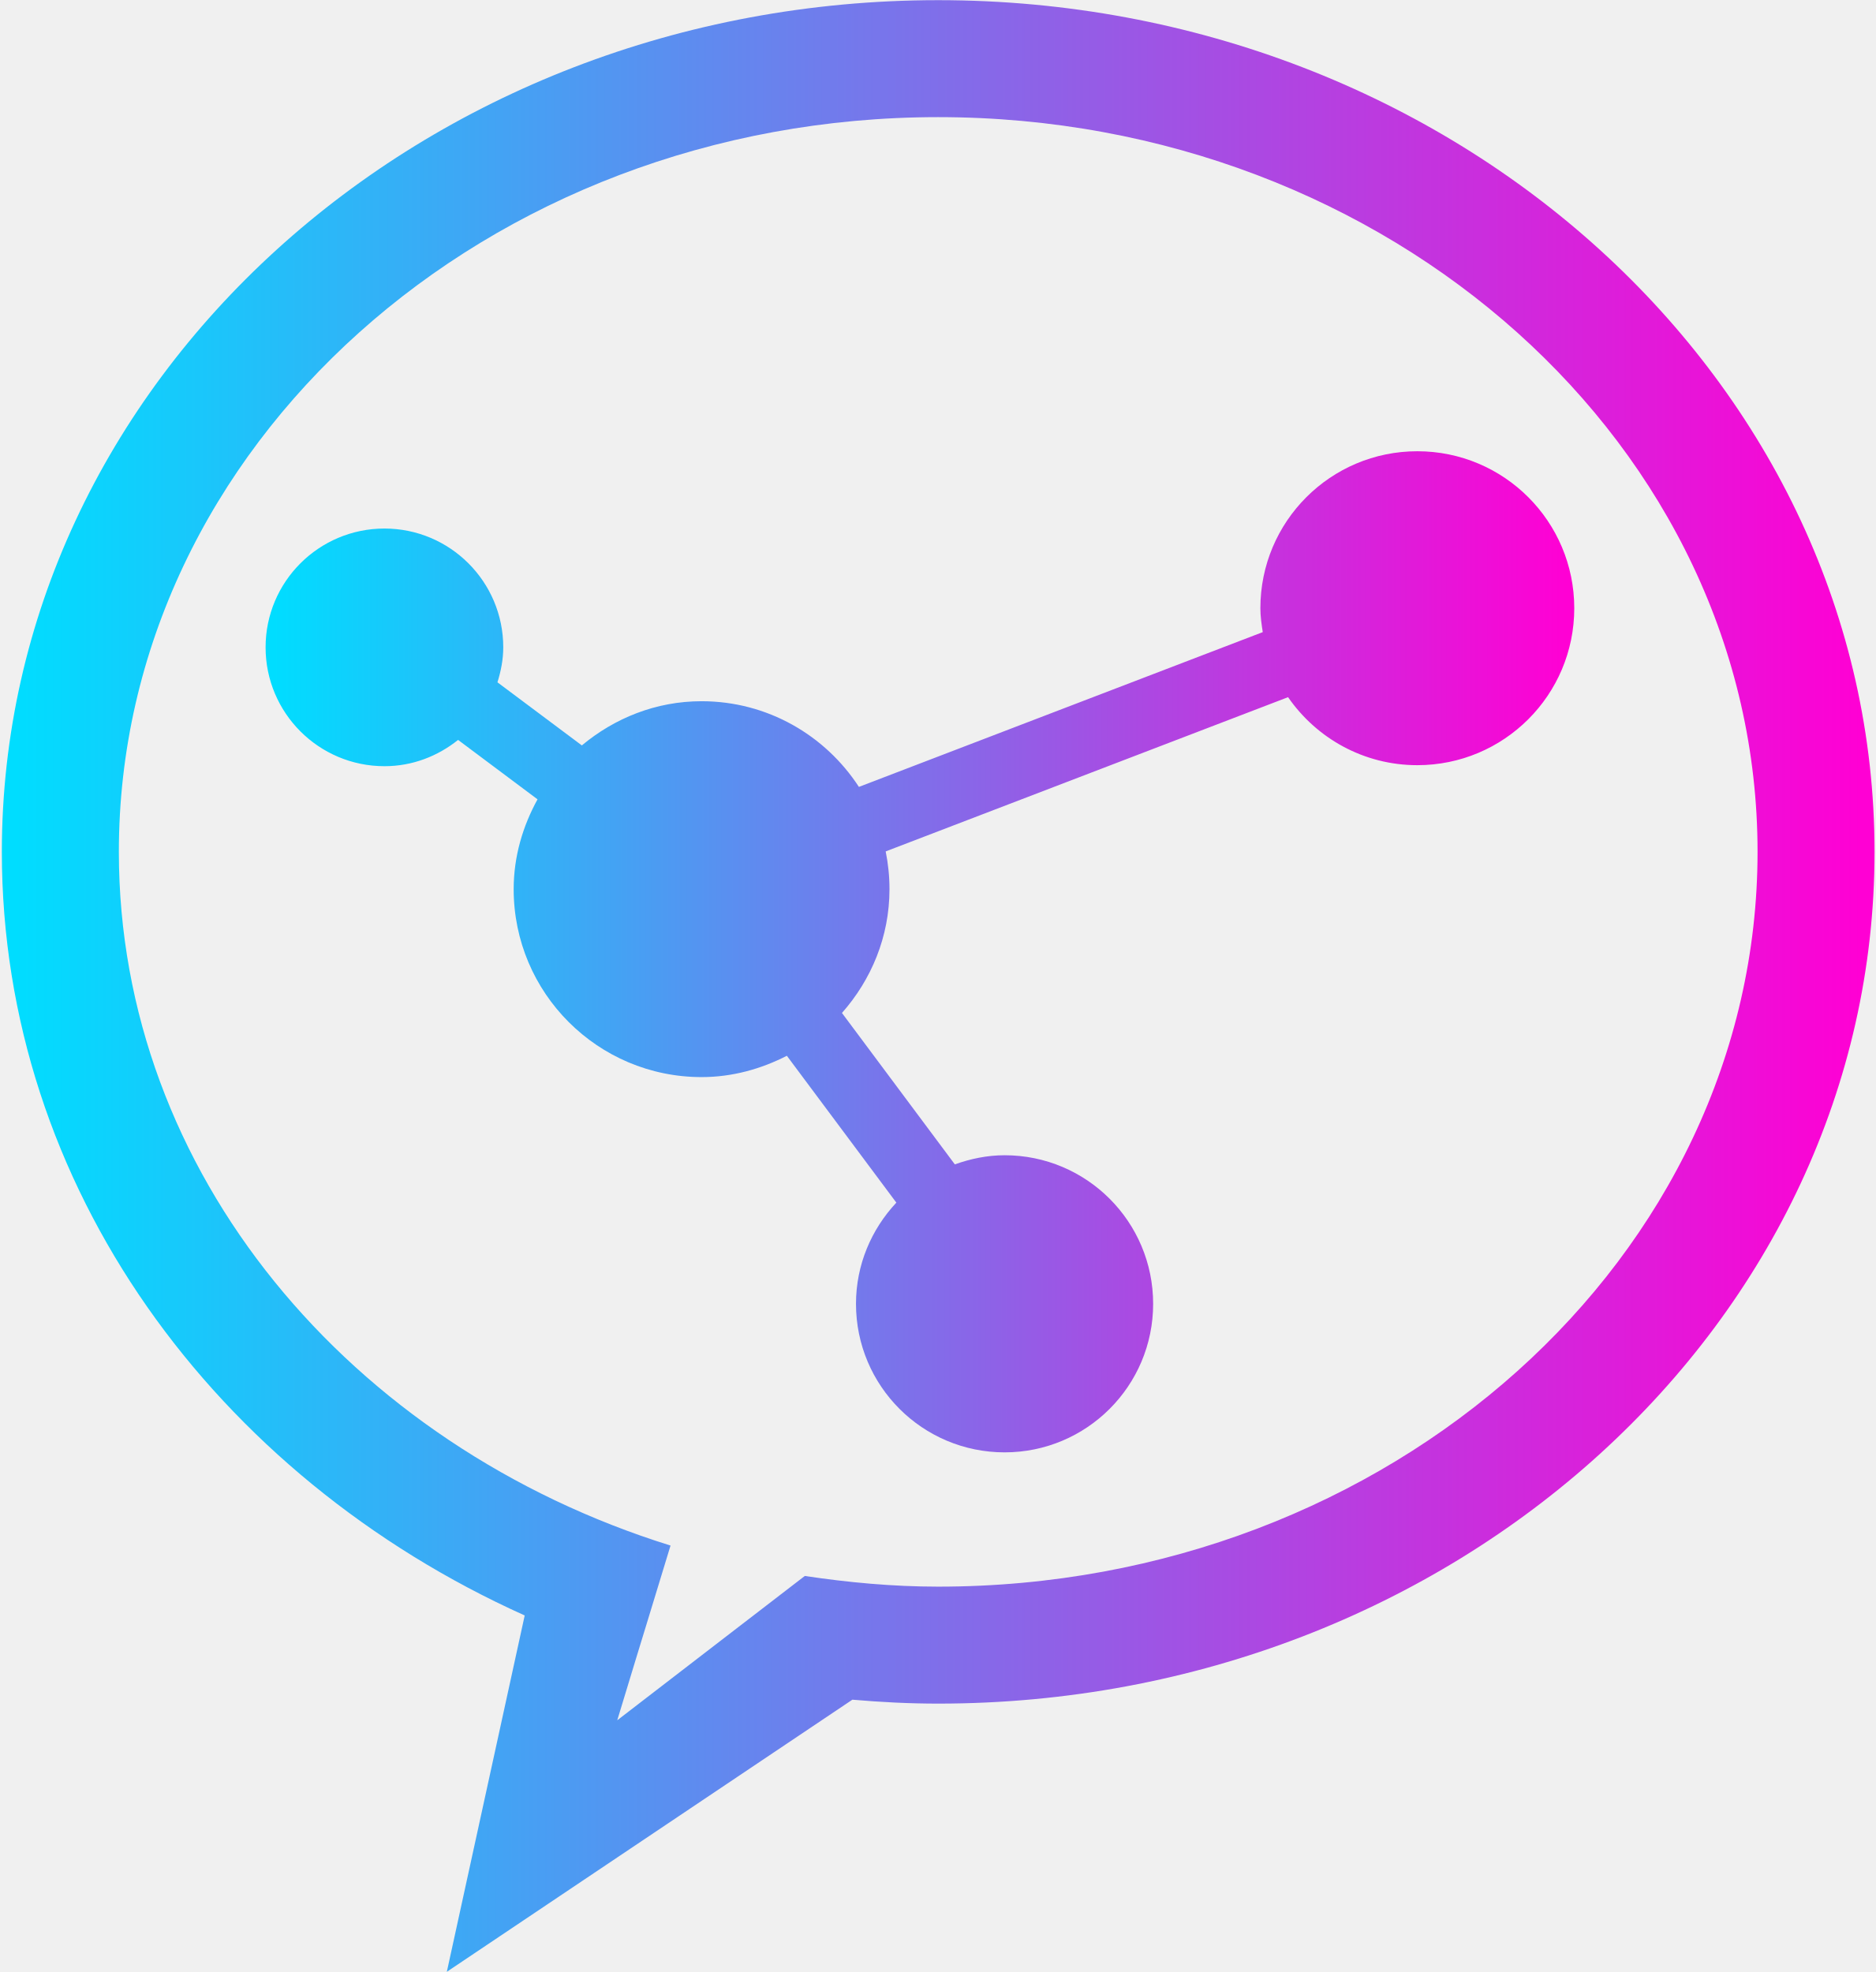
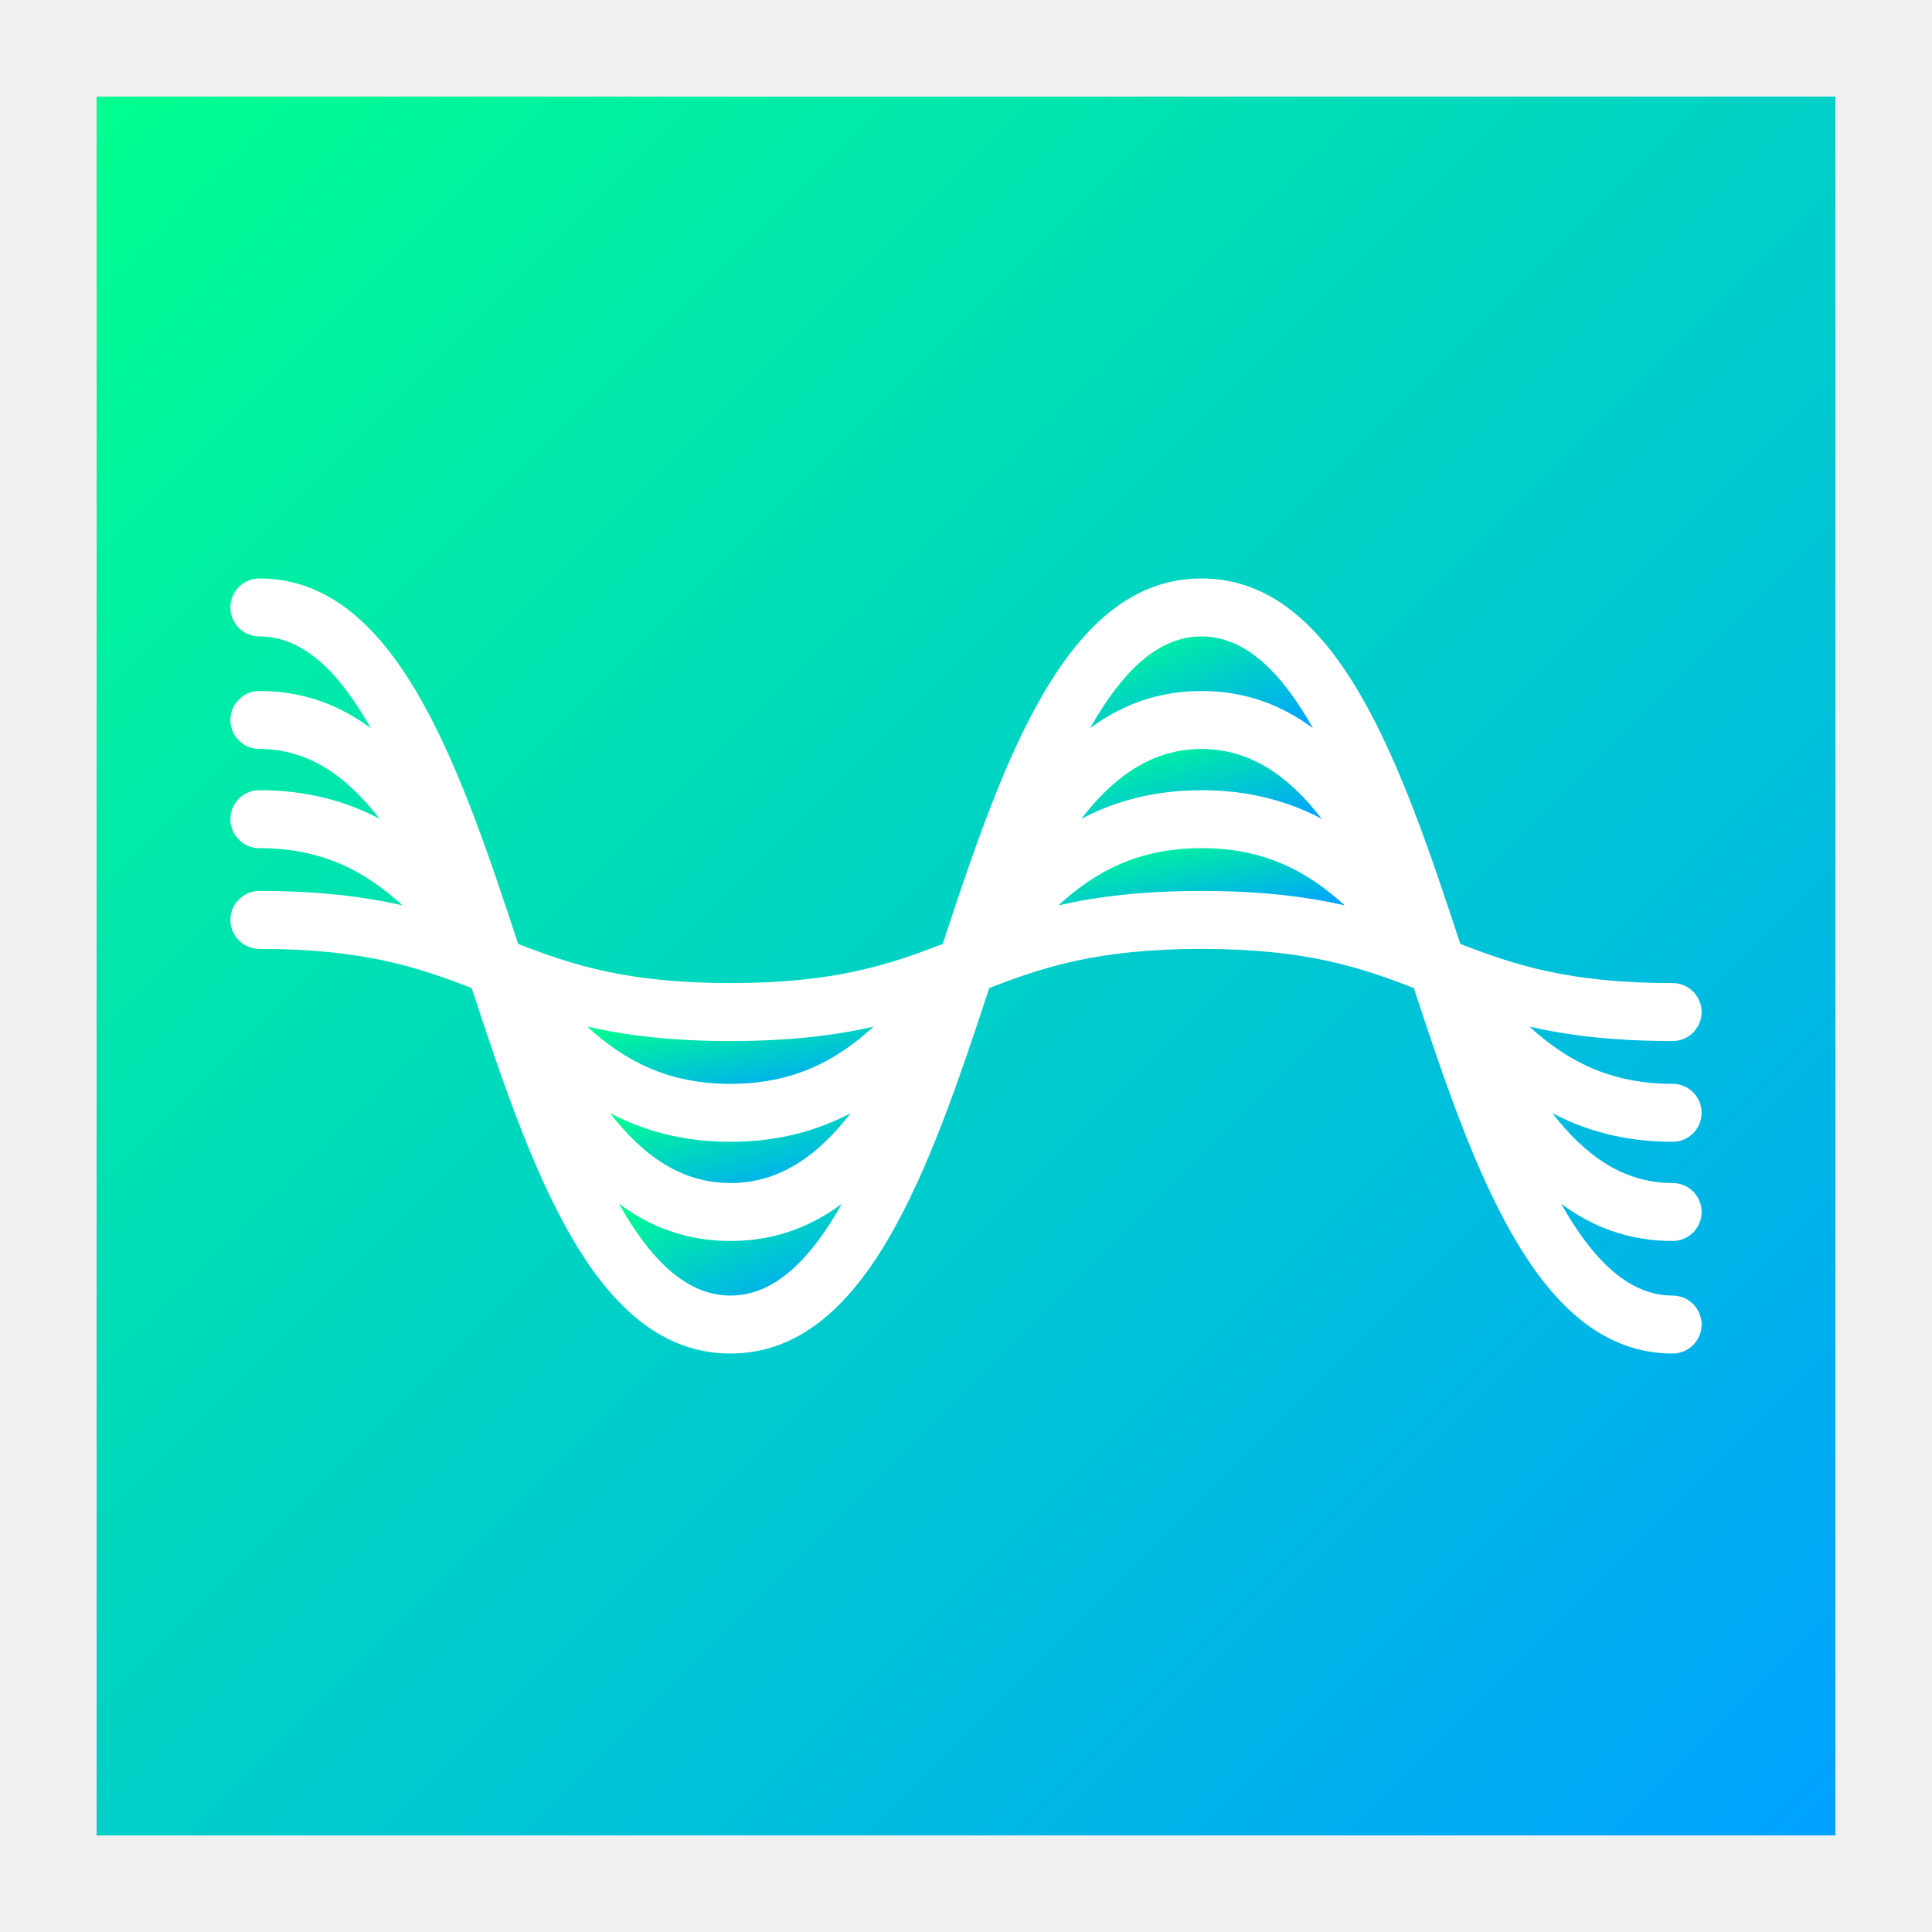
- <svg xmlns="http://www.w3.org/2000/svg" viewBox="1118 81 934 982">
-   <g transform="scale(8.108108) translate(10, 10)">
-     <defs id="SvgjsDefs1001">
-       <linearGradient id="SvgjsLinearGradient1013">
-         <stop id="SvgjsStop1014" stop-color="#00ddff" offset="0" />
-         <stop id="SvgjsStop1015" stop-color="#ff00d4" offset="1" />
-       </linearGradient>
-     </defs>
-     <g id="SvgjsG1007" featureKey="symbolFeature-0" transform="matrix(1.268797,0,0,1.268797,122.0608,-2.894127)" fill="url(#SvgjsLinearGradient1013)">
-       <g>
-         <path fill="url(#SvgjsLinearGradient1013)" d="M50,2.281c-24.99,0-45.319,18.494-45.319,41.227c0,16.197,10.332,30.225,25.306,36.962l-3.769,17.249   l19.628-13.172c1.369,0.119,2.753,0.19,4.154,0.19c24.988,0,45.318-18.496,45.318-41.229C95.318,20.775,74.988,2.281,50,2.281z    M50,79.075c-2.204,0-4.35-0.202-6.457-0.517l-4.107,3.16l-1.834,1.412l-3.136,2.414l0.926-3.046l0.478-1.56l1.175-3.852   c-15.517-4.834-26.701-18.044-26.701-33.58C10.344,23.896,28.132,7.943,50,7.943c21.867,0,39.656,15.953,39.656,35.564   C89.656,63.118,71.867,79.075,50,79.075z" />
-         <path fill="url(#SvgjsLinearGradient1013)" d="M73.189,24.116c-4.197,0-7.596,3.401-7.596,7.598c0,0.396,0.057,0.776,0.115,1.157l-19.546,7.492   c-1.621-2.491-4.42-4.147-7.615-4.147c-2.213,0-4.217,0.823-5.794,2.139l-4.085-3.054c0.167-0.539,0.281-1.102,0.281-1.693   c0-3.175-2.576-5.751-5.75-5.751c-3.177,0-5.753,2.576-5.753,5.751c0,3.176,2.576,5.753,5.753,5.753   c1.354,0,2.582-0.486,3.564-1.272l3.845,2.876c-0.713,1.296-1.155,2.764-1.155,4.35c0,5.023,4.072,9.095,9.095,9.095   c1.495,0,2.884-0.396,4.127-1.032l5.299,7.109c-1.202,1.286-1.953,3-1.953,4.899c0,3.972,3.218,7.189,7.193,7.189   c3.971,0,7.189-3.218,7.189-7.189c0-3.975-3.219-7.193-7.189-7.193c-0.85,0-1.653,0.173-2.409,0.442l-5.463-7.329   c1.416-1.604,2.3-3.685,2.3-5.991c0-0.627-0.064-1.237-0.184-1.829l19.475-7.466c1.373,1.985,3.658,3.292,6.256,3.292   c4.197,0,7.596-3.399,7.596-7.597C80.785,27.518,77.387,24.116,73.189,24.116z" />
-       </g>
-     </g>
+ <svg xmlns="http://www.w3.org/2000/svg" viewBox="0 0 100 100" width="100" height="100">
+   <defs>
+     <linearGradient id="vybzIcon" x1="0" y1="0" x2="1" y2="1">
+       <stop stop-color="#00ff8f" offset="0" />
+       <stop stop-color="#00a1ff" offset="1" />
+     </linearGradient>
+   </defs>
+   <rect x="5" y="5" width="90" height="90" rx="16" fill="#ffffff" />
+   <g fill="url(#vybzIcon)">
+     <path d="M5,95h90V5H5V95z M13.425,43.9c-0.829,0-1.5-0.671-1.5-1.5s0.671-1.5,1.5-1.5c2.467,0,4.493,0.573,6.224,1.48 c-1.694-2.186-3.663-3.614-6.224-3.614c-0.829,0-1.5-0.671-1.5-1.5s0.671-1.5,1.5-1.5c2.273,0,4.153,0.727,5.769,1.927 c-1.613-2.863-3.47-4.752-5.769-4.752c-0.829,0-1.5-0.671-1.5-1.5s0.671-1.5,1.5-1.5c7.014,0,10.298,9.501,13.395,18.917 c2.772,1.073,5.6,2.026,10.986,2.026c5.388,0,8.216-0.952,10.989-2.026c3.097-9.416,6.381-18.917,13.396-18.917 c7.015,0,10.299,9.501,13.396,18.917c2.773,1.073,5.601,2.026,10.988,2.026c0.829,0,1.5,0.671,1.5,1.5s-0.671,1.5-1.5,1.5 c-3.096,0-5.448-0.299-7.409-0.746c1.931,1.77,4.167,2.961,7.409,2.961c0.829,0,1.5,0.671,1.5,1.5s-0.671,1.5-1.5,1.5 c-2.468,0-4.494-0.573-6.225-1.48c1.694,2.186,3.664,3.614,6.225,3.614c0.829,0,1.5,0.671,1.5,1.5s-0.671,1.5-1.5,1.5 c-2.273,0-4.153-0.727-5.77-1.927c1.614,2.863,3.471,4.752,5.77,4.752c0.829,0,1.5,0.671,1.5,1.5s-0.671,1.5-1.5,1.5 c-7.015,0-10.299-9.501-13.396-18.917c-2.773-1.073-5.601-2.026-10.988-2.026c-5.387,0-8.215,0.952-10.988,2.026 c-3.097,9.417-6.381,18.917-13.396,18.917c-7.014,0-10.298-9.501-13.395-18.917c-2.772-1.073-5.6-2.026-10.986-2.026 c-0.829,0-1.5-0.671-1.5-1.5s0.671-1.5,1.5-1.5c3.096,0,5.447,0.299,7.408,0.746C18.903,45.091,16.667,43.9,13.425,43.9z" />
+     <path d="M31.582,57.619c1.694,2.186,3.663,3.614,6.224,3.614c2.561,0,4.532-1.428,6.225-3.614c-1.732,0.907-3.758,1.48-6.225,1.48 C35.339,59.1,33.313,58.526,31.582,57.619z" />
+     <path d="M45.215,53.139c-1.961,0.447-4.313,0.746-7.409,0.746c-3.096,0-5.447-0.299-7.408-0.746c1.93,1.77,4.166,2.961,7.408,2.961 C41.049,56.1,43.285,54.909,45.215,53.139z" />
+     <path d="M32.037,62.306c1.613,2.863,3.47,4.752,5.769,4.752c2.299,0,4.157-1.889,5.771-4.752c-1.617,1.2-3.497,1.927-5.771,1.927 C35.533,64.233,33.653,63.506,32.037,62.306z" />
+     <path d="M67.961,37.694c-1.614-2.863-3.471-4.752-5.77-4.752c-2.299,0-4.156,1.888-5.77,4.752c1.617-1.2,3.497-1.927,5.77-1.927 C64.464,35.767,66.344,36.494,67.961,37.694z" />
+     <path d="M68.416,42.381c-1.694-2.186-3.664-3.614-6.225-3.614c-2.561,0-4.531,1.428-6.225,3.614c1.732-0.907,3.757-1.48,6.225-1.48 C64.658,40.9,66.684,41.474,68.416,42.381z" />
+     <path d="M69.6,46.861c-1.931-1.77-4.167-2.961-7.409-2.961c-3.242,0-5.478,1.191-7.409,2.961c1.961-0.447,4.313-0.746,7.409-0.746 C65.287,46.115,67.638,46.414,69.6,46.861z" />
  </g>
</svg>
